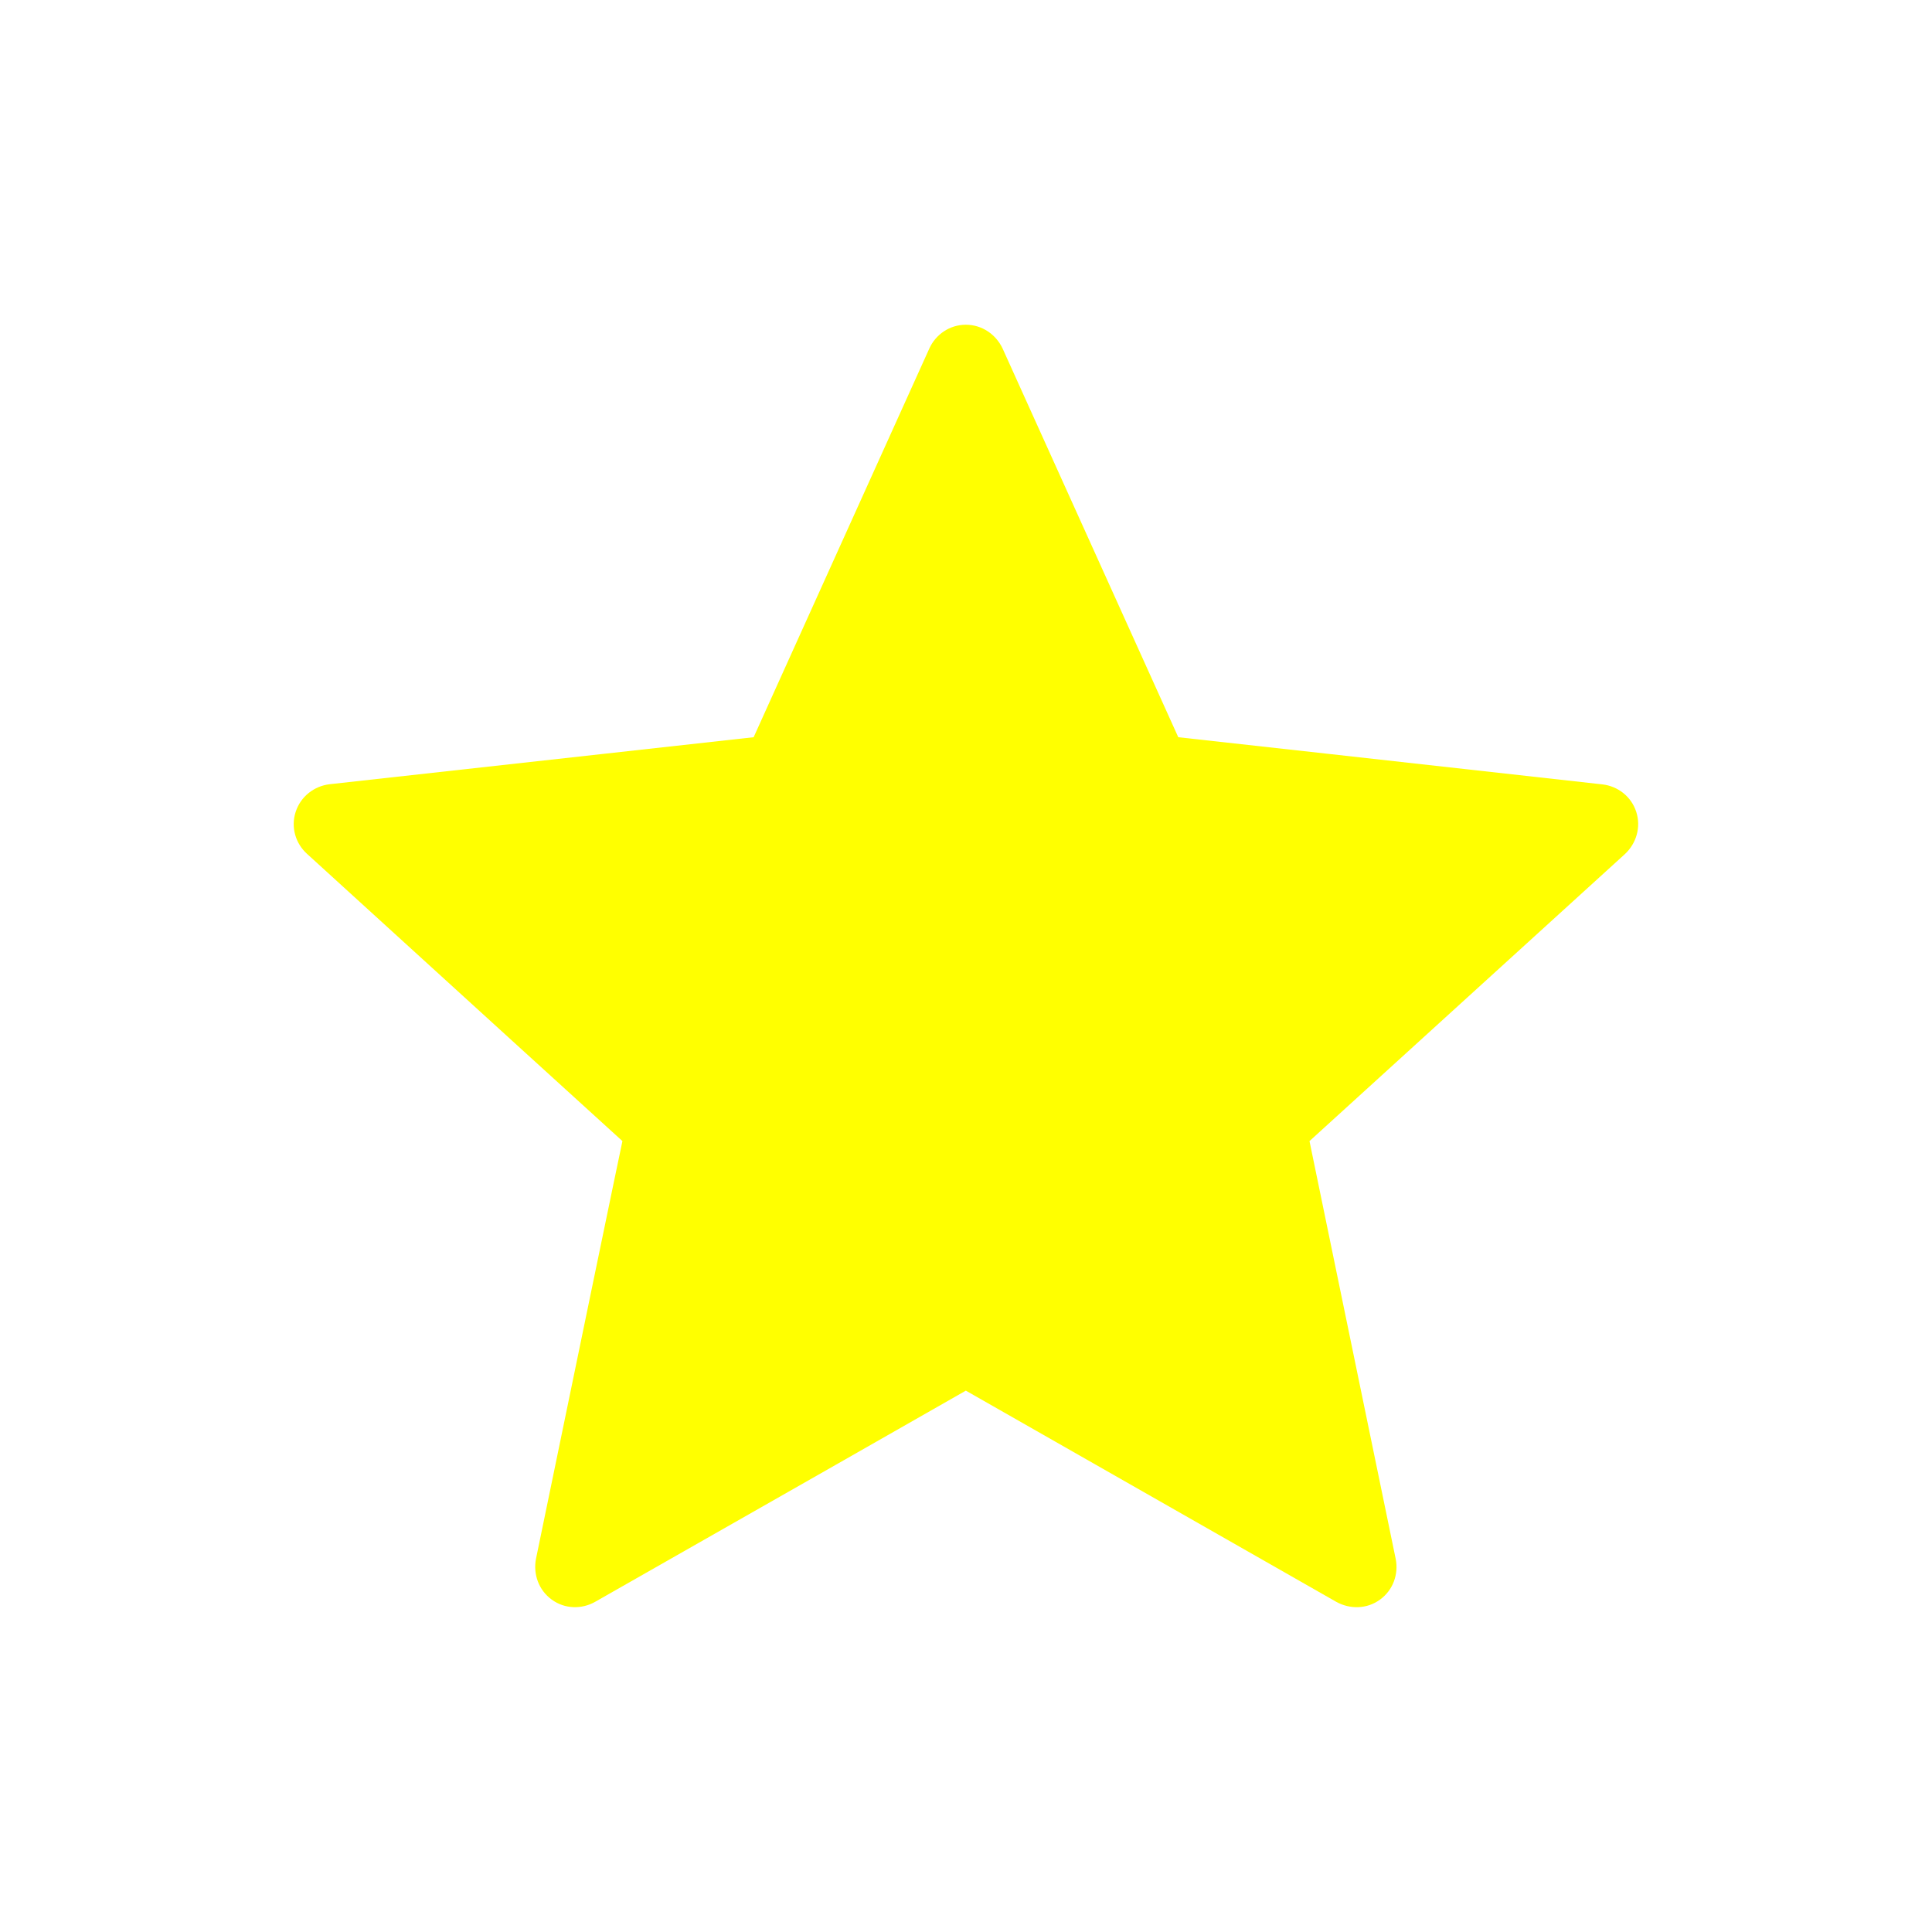
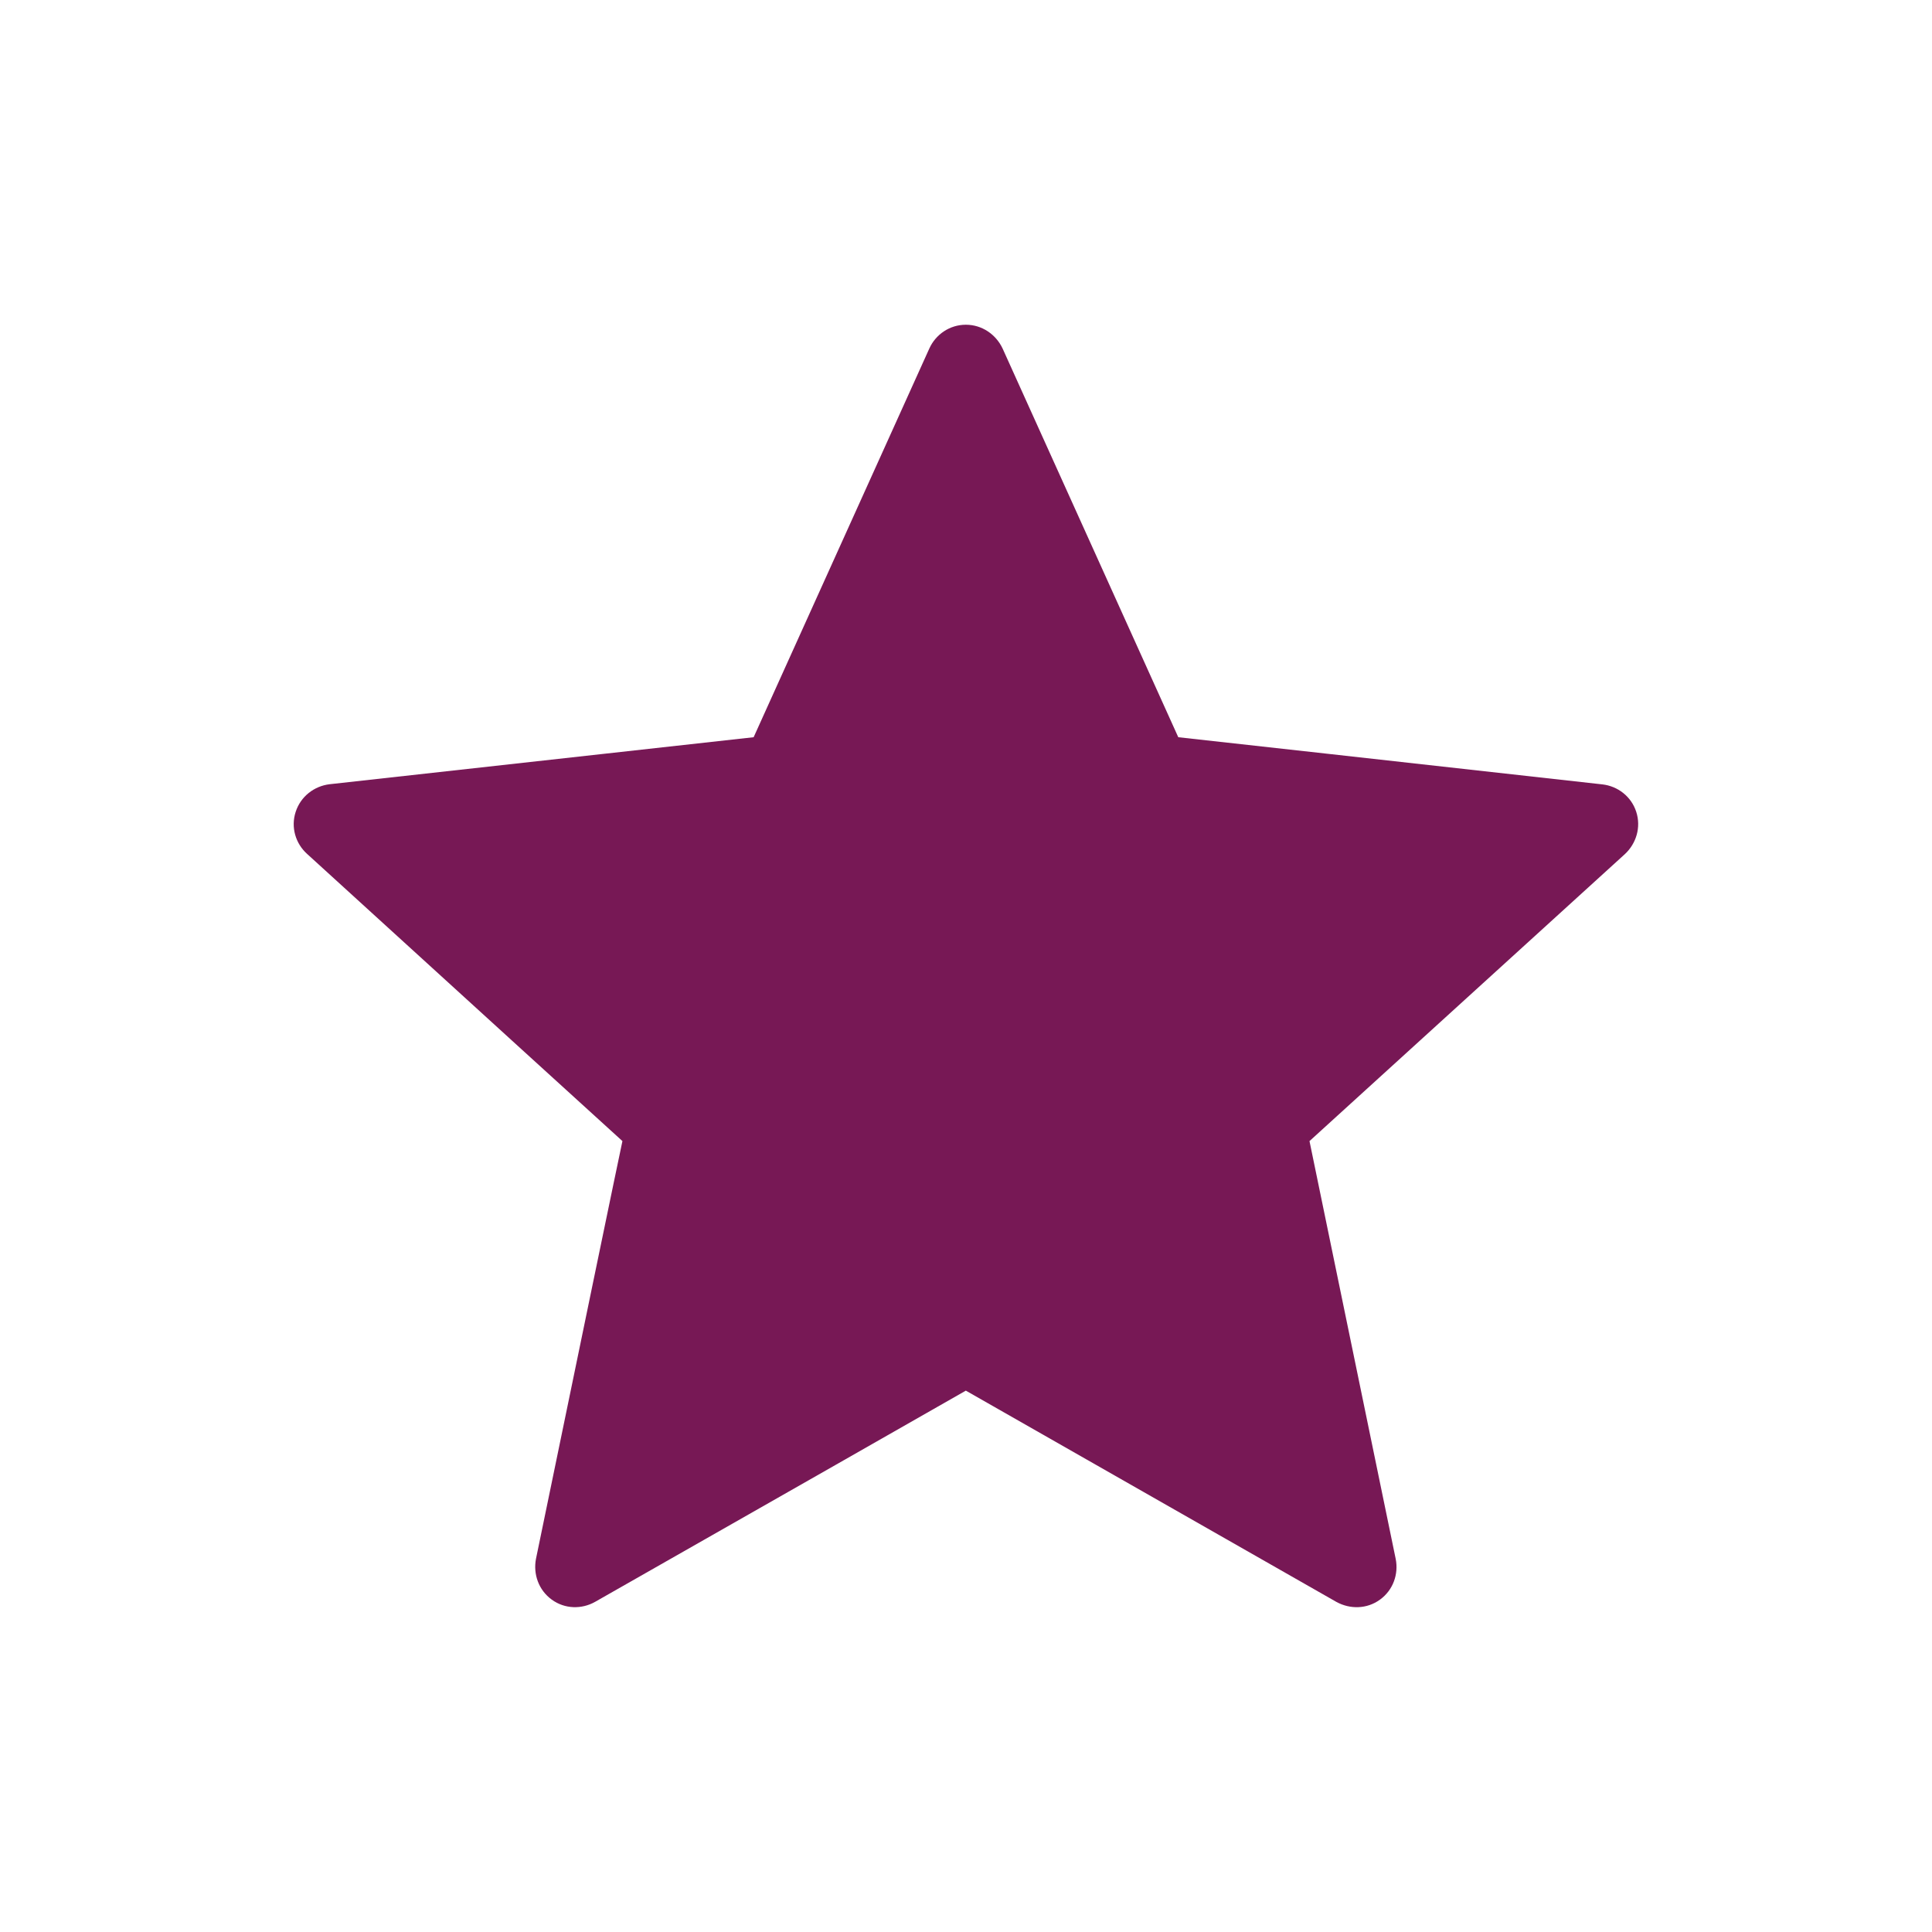
<svg xmlns="http://www.w3.org/2000/svg" baseProfile="tiny" height="24px" id="Layer_1" version="1.2" viewBox="0 0 24 24" width="24px" xml:space="preserve">
  <g>
    <g>
-       <path fill="yellow" d="M9.362,9.158c0,0-3.16,0.35-5.268,0.584c-0.19,0.023-0.358,0.15-0.421,0.343s0,0.394,0.14,0.521    c1.566,1.429,3.919,3.569,3.919,3.569c-0.002,0-0.646,3.113-1.074,5.19c-0.036,0.188,0.032,0.387,0.196,0.506    c0.163,0.119,0.373,0.121,0.538,0.028c1.844-1.048,4.606-2.624,4.606-2.624s2.763,1.576,4.604,2.625    c0.168,0.092,0.378,0.09,0.541-0.029c0.164-0.119,0.232-0.318,0.195-0.505c-0.428-2.078-1.071-5.191-1.071-5.191    s2.353-2.14,3.919-3.566c0.14-0.131,0.202-0.332,0.14-0.524s-0.23-0.319-0.42-0.341c-2.108-0.236-5.269-0.586-5.269-0.586    s-1.31-2.898-2.183-4.83c-0.082-0.173-0.254-0.294-0.456-0.294s-0.375,0.122-0.453,0.294C10.671,6.26,9.362,9.158,9.362,9.158z" />
+       <path fill="#771855" d="M9.362,9.158c0,0-3.16,0.35-5.268,0.584c-0.19,0.023-0.358,0.15-0.421,0.343s0,0.394,0.14,0.521    c1.566,1.429,3.919,3.569,3.919,3.569c-0.002,0-0.646,3.113-1.074,5.19c-0.036,0.188,0.032,0.387,0.196,0.506    c0.163,0.119,0.373,0.121,0.538,0.028c1.844-1.048,4.606-2.624,4.606-2.624s2.763,1.576,4.604,2.625    c0.168,0.092,0.378,0.09,0.541-0.029c0.164-0.119,0.232-0.318,0.195-0.505c-0.428-2.078-1.071-5.191-1.071-5.191    s2.353-2.14,3.919-3.566c0.14-0.131,0.202-0.332,0.14-0.524s-0.23-0.319-0.42-0.341c-2.108-0.236-5.269-0.586-5.269-0.586    s-1.31-2.898-2.183-4.83c-0.082-0.173-0.254-0.294-0.456-0.294s-0.375,0.122-0.453,0.294C10.671,6.26,9.362,9.158,9.362,9.158z" />
    </g>
  </g>
</svg>
